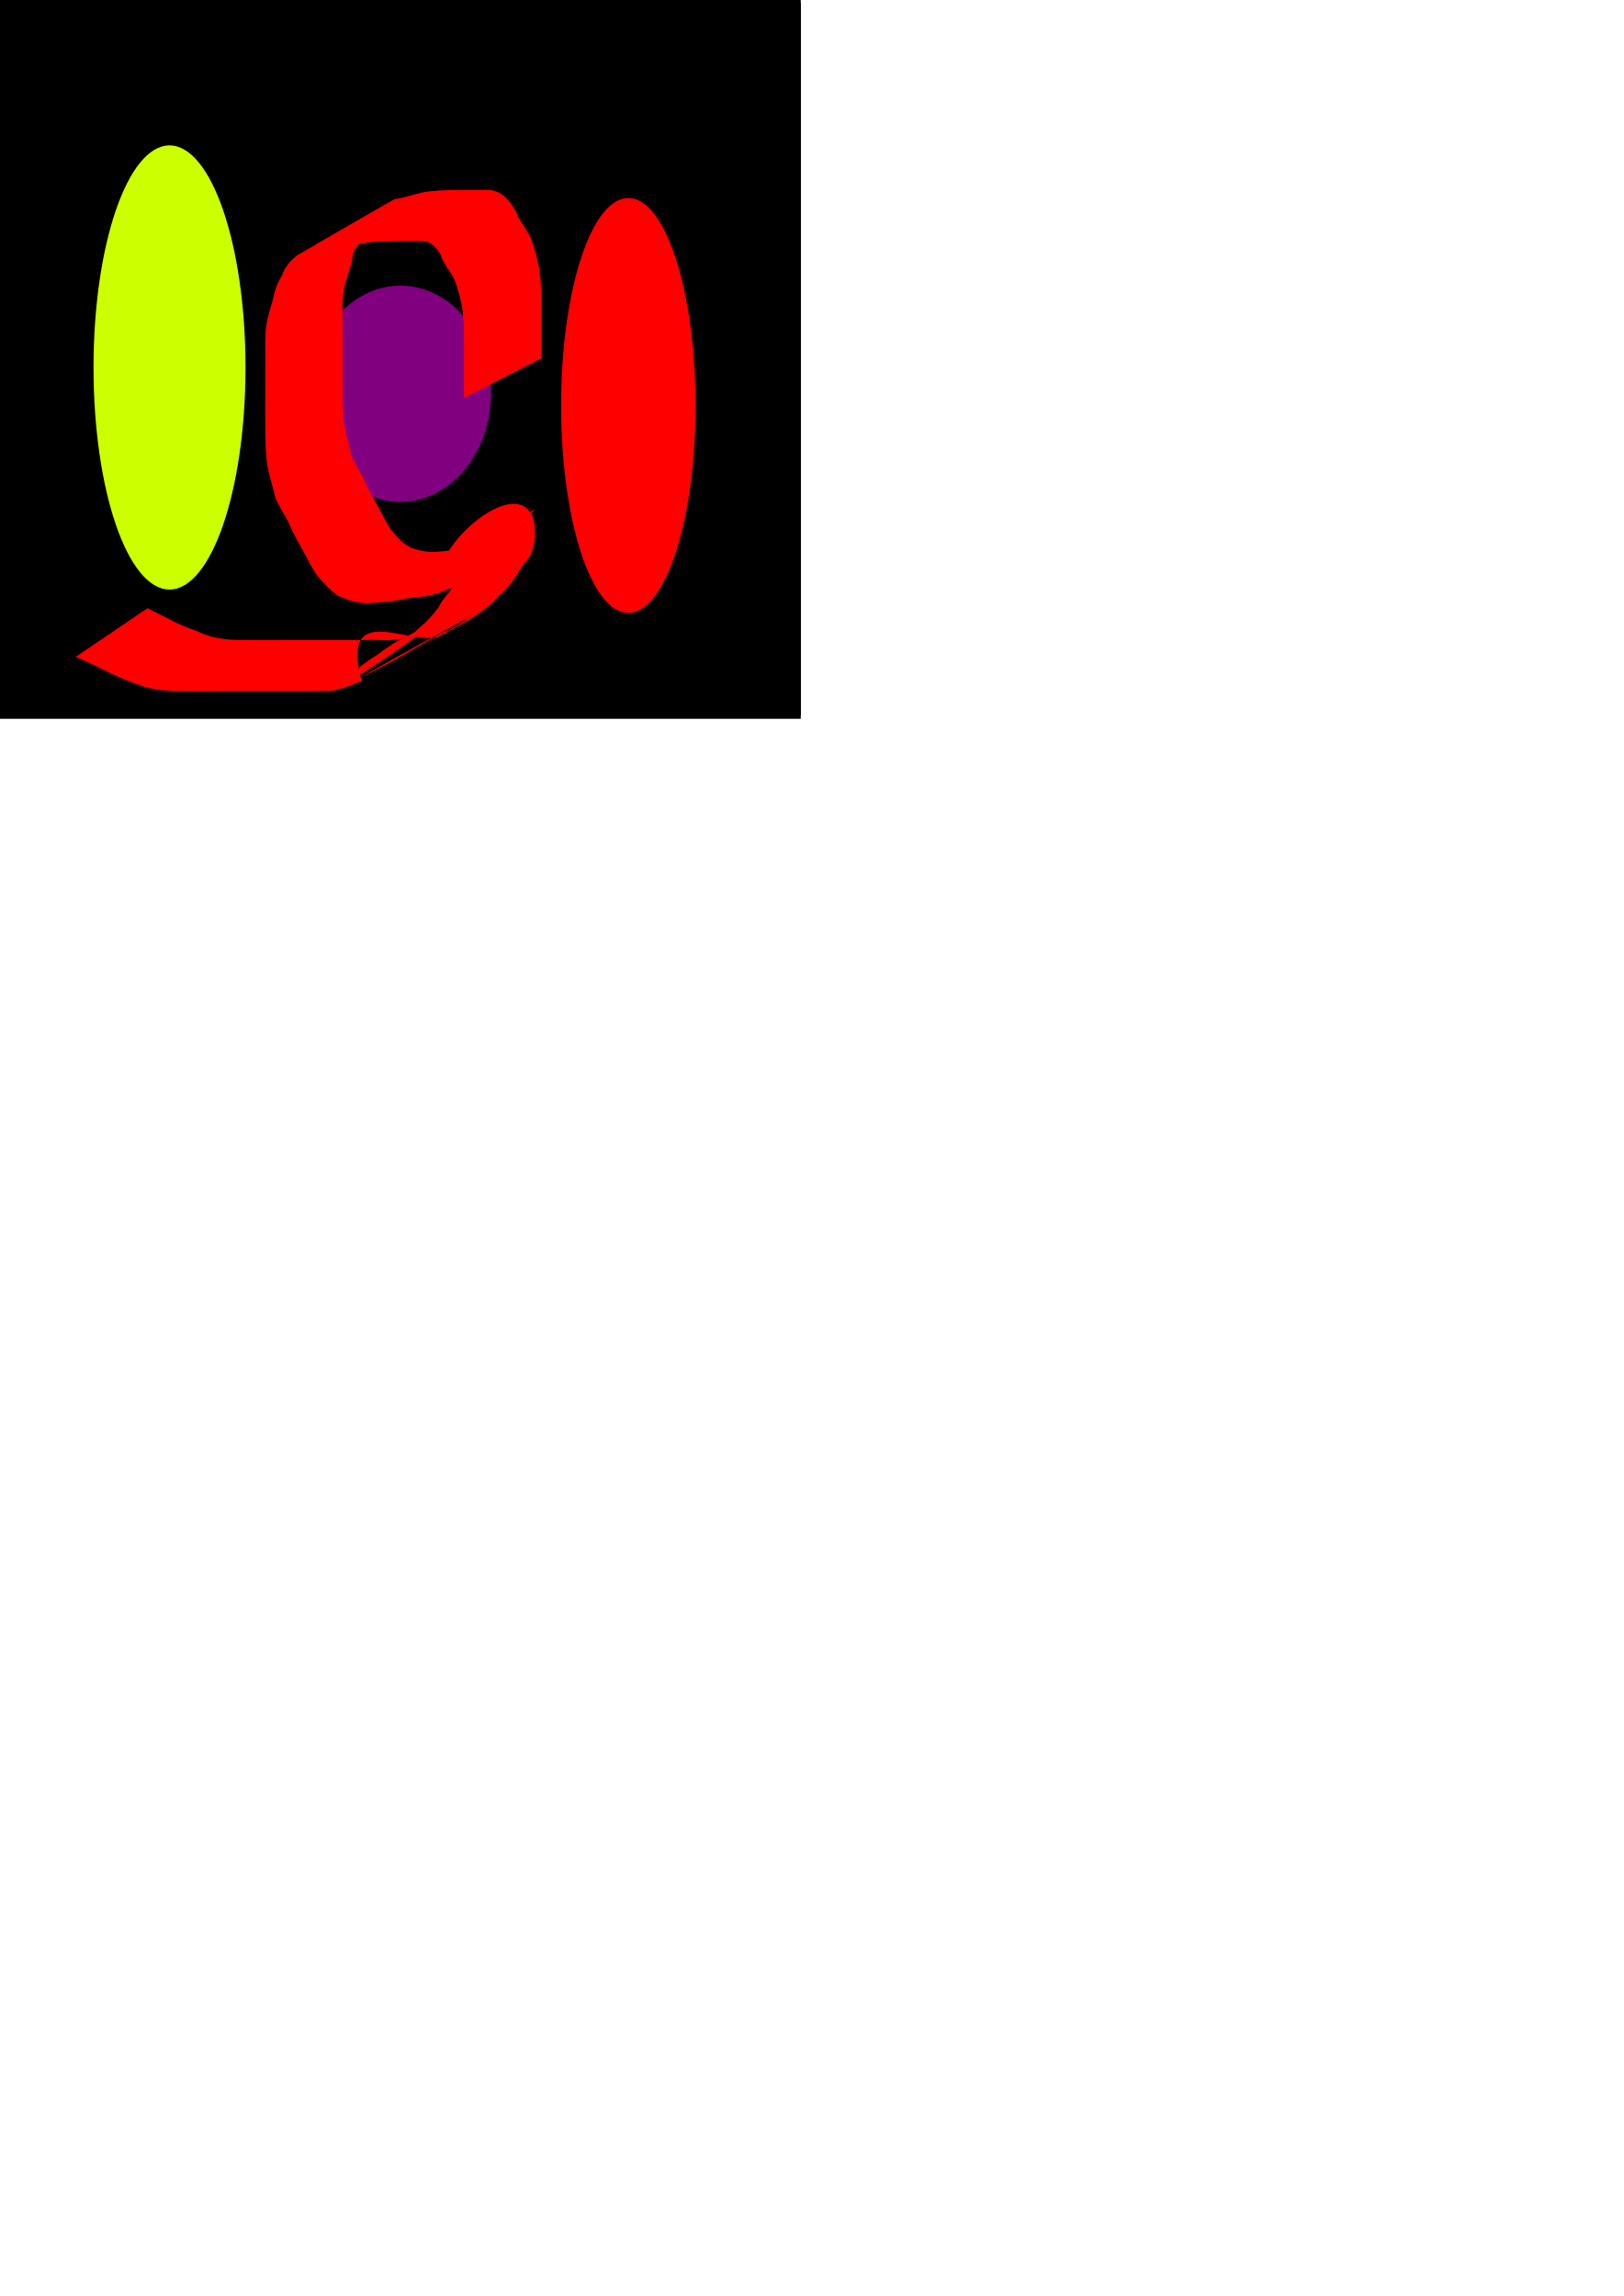
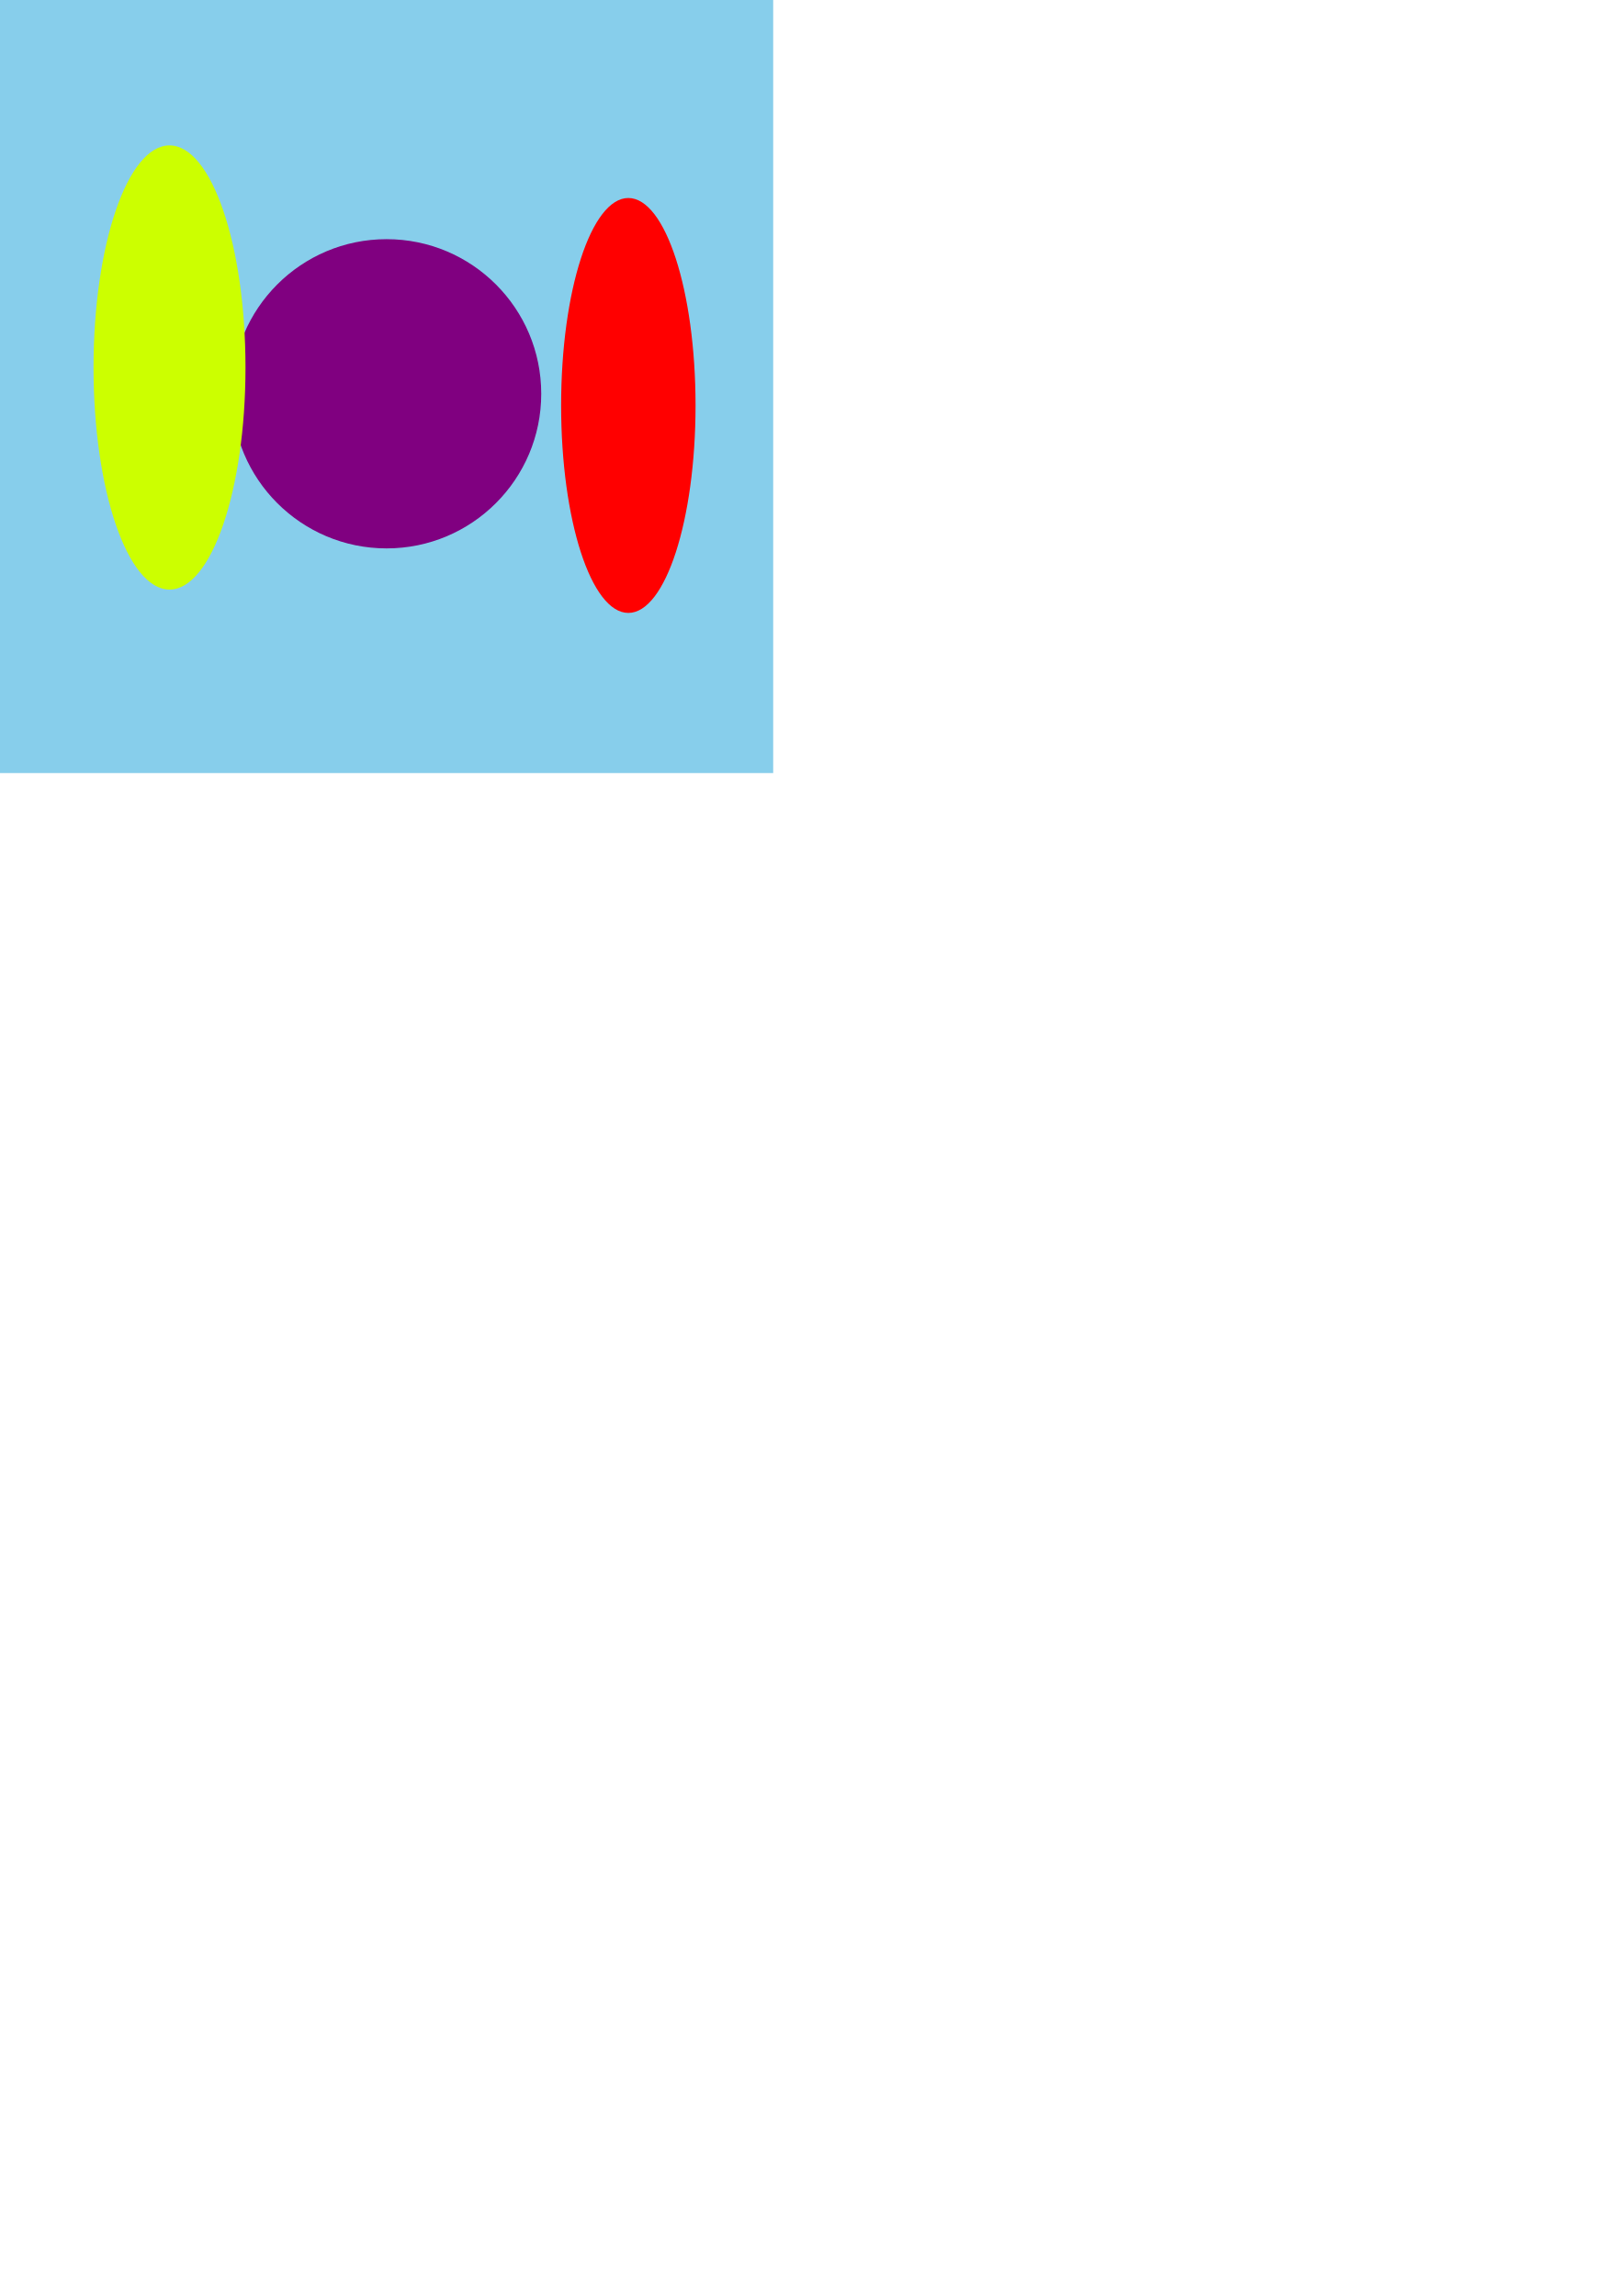
<svg xmlns="http://www.w3.org/2000/svg" width="210mm" height="297mm" viewBox="0 0 210 297" version="1.1" id="svg8">
  <defs id="defs2" />
  <g id="layer1">
-     <rect id="rect3713" width="103.565" height="92.982" x="0" y="0" style="stroke-width:0.265" />
-     <path style="stroke-width:2.857" d="M 0,175.663 V 1.377 H 195.714 391.429 V 175.663 349.948 H 195.714 0 Z" id="path8" transform="scale(0.2645833)" />
-     <ellipse id="path10" cx="51.783" cy="50.938" rx="11.717" ry="13.985" style="stroke-width:0.265;fill:#800080" />
+     <rect id="rect3713" width="100" height="100" x="0" y="0" style="fill: skyblue;" />
+     <ellipse id="path10" cx="50" cy="50.938" rx="20" ry="20" style="stroke-width:0.265;fill:#800080" />
    <ellipse style="fill:#ccff00;stroke-width:0.265" id="path12" cx="21.923" cy="47.536" rx="9.827" ry="28.726" />
    <ellipse style="fill:#ff0000;stroke-width:0.265" id="path14" cx="81.265" cy="52.449" rx="8.693" ry="26.836" />
-     <path style="fill:none;stroke:#000000;stroke-width:0.265px;stroke-linecap:butt;stroke-linejoin:miter;stroke-opacity:1" d="m 51.405,21.833 c -3.225,-2.419 -1.764,-2.268 -3.78,-2.268 -0.252,0 -0.578,-0.178 -0.756,0 -0.178,0.178 0,0.504 0,0.756 0,0.252 0,0.504 0,0.756 0,0.183 0.024,2.244 0,2.268 -0.178,0.178 -0.578,-0.178 -0.756,0 -0.234,0.234 0.234,3.546 0,3.78 -0.178,0.178 -0.578,-0.178 -0.756,0 -0.503,0.503 0.503,1.009 0,1.512 -0.178,0.178 -0.578,-0.178 -0.756,0 -0.356,0.356 0.225,1.061 0,1.512 -1.573,3.146 0.052,-0.808 -1.512,0.756 -0.178,0.178 0.178,0.578 0,0.756 -0.178,0.178 -0.578,-0.178 -0.756,0 -0.182,0.182 0.182,2.842 0,3.024 -1.564,1.564 0.061,-2.39 -1.512,0.756 -0.205,0.41 0.207,2.817 0,3.024 -0.178,0.178 -0.578,-0.178 -0.756,0 -0.178,0.178 0,0.504 0,0.756 0,1.764 0,3.528 0,5.292 0,2.52 0,5.04 0,7.56 0,0.395 0.099,2.825 0,3.024 -0.159,0.319 -0.597,0.437 -0.756,0.756 -0.113,0.225 0.178,0.578 0,0.756 -0.178,0.178 -0.578,-0.178 -0.756,0 -0.034,0.034 0,3.423 0,3.78 0,0.252 0.178,0.578 0,0.756 -0.178,0.178 -0.578,-0.178 -0.756,0 -0.178,0.178 0.178,0.578 0,0.756 -0.178,0.178 -0.578,-0.178 -0.756,0 -0.034,0.034 0,3.423 0,3.78 0,0.252 -0.178,0.578 0,0.756 0.178,0.178 0.578,-0.178 0.756,0 0.503,0.503 -0.503,1.009 0,1.512 0.178,0.178 0.578,-0.178 0.756,0 0.178,0.178 -0.178,0.578 0,0.756 0.178,0.178 0.578,-0.178 0.756,0 1.564,1.564 -2.39,-0.061 0.756,1.512 0.225,0.113 0.578,-0.178 0.756,0 0.178,0.178 -0.113,0.531 0,0.756 0.319,0.637 1.193,0.874 1.512,1.512 0.113,0.225 -0.178,0.578 0,0.756 0.178,0.178 0.531,-0.113 0.756,0 0.319,0.159 0.437,0.597 0.756,0.756 0.451,0.225 1.156,-0.356 1.512,0 0.178,0.178 -0.178,0.578 0,0.756 0.178,0.178 0.578,-0.178 0.756,0 0.356,0.356 -0.356,1.156 0,1.512 0.024,0.024 2.085,0 2.268,0 1.512,0 3.024,0 4.536,0 0.252,0 0.578,0.178 0.756,0 0.178,-0.178 -0.178,-0.578 0,-0.756 0.178,-0.178 0.531,0.113 0.756,0 0.319,-0.159 0.437,-0.597 0.756,-0.756 0.451,-0.225 1.156,0.356 1.512,0 0.178,-0.178 -0.178,-0.578 0,-0.756 0.178,-0.178 0.578,0.178 0.756,0 0.178,-0.178 -0.178,-0.578 0,-0.756 0.178,-0.178 0.504,0 0.756,0 0,-0.252 -0.178,-0.578 0,-0.756 0.178,-0.178 0.578,0.178 0.756,0 0.178,-0.178 -0.178,-0.578 0,-0.756 0.178,-0.178 0.578,0.178 0.756,0 0.178,-0.178 -0.178,-0.578 0,-0.756 0.178,-0.178 0.578,0.178 0.756,0 0.378,-0.378 -0.378,-1.89 0,-2.268 1.564,-1.564 -0.061,2.39 1.512,-0.756 0.225,-0.451 -0.356,-1.156 0,-1.512 0.178,-0.178 0.578,0.178 0.756,0 0.182,-0.182 -0.182,-2.842 0,-3.024 0.178,-0.178 0.578,0.178 0.756,0 0.182,-0.182 -0.182,-2.842 0,-3.024 0.178,-0.178 0.578,0.178 0.756,0 0.378,-0.378 -0.378,-1.89 0,-2.268 0.178,-0.178 0.578,0.178 0.756,0 0.503,-0.503 -0.503,-1.009 0,-1.512 0.178,-0.178 0.578,0.178 0.756,0 0.265,-0.265 -0.261,-3.258 0,-3.78 0.934,-1.868 0.756,0.261 0.756,-1.512 0,-0.183 -0.024,-2.244 0,-2.268 0.178,-0.178 0.578,0.178 0.756,0 0.024,-0.024 0,-2.085 0,-2.268 0,-2.52 0,-5.04 0,-7.56 0,-0.395 0.099,-2.825 0,-3.024 -0.159,-0.319 -0.597,-0.437 -0.756,-0.756 -0.521,-1.043 0.916,-0.676 -0.756,-1.512 -0.225,-0.113 -0.578,0.178 -0.756,0 -0.378,-0.378 0.378,-1.89 0,-2.268 -0.178,-0.178 -0.578,0.178 -0.756,0 -0.178,-0.178 0.113,-0.531 0,-0.756 -0.159,-0.319 -0.597,-0.437 -0.756,-0.756 -0.15,-0.3 0.155,-2.113 0,-2.268 -0.178,-0.178 -0.578,0.178 -0.756,0 -0.178,-0.178 0.113,-0.531 0,-0.756 -0.159,-0.319 -0.597,-0.437 -0.756,-0.756 -0.15,-0.3 0.155,-2.113 0,-2.268 -0.178,-0.178 -0.578,0.178 -0.756,0 -0.178,-0.178 0.113,-0.531 0,-0.756 -0.159,-0.319 -0.597,-0.437 -0.756,-0.756 -0.113,-0.225 0.178,-0.578 0,-0.756 -0.178,-0.178 -0.578,0.178 -0.756,0 -0.178,-0.178 0.178,-0.578 0,-0.756 -0.178,-0.178 -0.578,0.178 -0.756,0 -1.564,-1.564 2.39,0.061 -0.756,-1.512 -2.016,0 0.252,0.252 -0.756,-0.756 -0.356,-0.356 -1.156,0.356 -1.512,0 -0.178,-0.178 0.178,-0.578 0,-0.756 -0.178,-0.178 -0.504,0 -0.756,0 0,-0.252 0.178,-0.578 0,-0.756 -0.356,-0.356 -1.156,0.356 -1.512,0 -0.178,-0.178 0.178,-0.578 0,-0.756 -0.178,-0.178 -0.578,0.178 -0.756,0 -0.178,-0.178 0.178,-0.578 0,-0.756 -0.178,-0.178 -0.504,0 -0.756,0 -0.183,0 -2.244,0.024 -2.268,0 -0.178,-0.178 0,-0.504 0,-0.756" id="path16" />
-     <path style="fill:none;stroke:#000000;stroke-width:0.265px;stroke-linecap:butt;stroke-linejoin:miter;stroke-opacity:1" d="m 49.893,15.03 c -2.268,-1.764 -4.641,-3.4 -6.804,-5.292 -0.19,-0.166 0.578,-0.178 0.756,0 0.178,0.178 -0.178,0.578 0,0.756 0.356,0.356 1.156,-0.356 1.512,0 0.178,0.178 -0.178,0.578 0,0.756 0.356,0.356 1.061,-0.225 1.512,0 0.319,0.159 0.437,0.597 0.756,0.756 0.41,0.205 2.817,-0.207 3.024,0 0.178,0.178 -0.178,0.578 0,0.756 0.178,0.178 0.504,0 0.756,0 1.512,0 3.024,0 4.536,0 0.252,0 0.578,-0.178 0.756,0 0.178,0.178 -0.178,0.578 0,0.756 0.356,0.356 1.156,-0.356 1.512,0 0.178,0.178 -0.178,0.578 0,0.756 0.178,0.178 0.504,0 0.756,0 1.512,0 3.024,0 4.536,0 0.278,0 2.993,-0.03 3.024,0 0.178,0.178 -0.178,0.578 0,0.756 0.178,0.178 0.504,0 0.756,0 0.252,0 0.504,0 0.756,0 2.016,0 4.032,0 6.048,0" id="path18" />
-     <path style="fill:#ff0000;stroke-width:0.265" id="path20" d="m 19.065,78.674 c 2.109,1.003 4.084,2.217 6.325,2.918 1.316,0.668 2.706,0.995 4.164,1.131 1.445,0.094 2.894,0.08 4.341,0.077 1.51,-0.005 3.02,-0.01 4.53,-0.012 1.513,-0.002 3.026,-0.002 4.538,-0.002 1.512,-3.4e-5 3.024,2.7e-5 4.536,5.6e-5 1.498,-0.064 3.021,0.153 4.496,-0.144 0.755,-0.529 1.679,-0.666 2.508,-1.001 0.38,-0.154 0.724,-0.386 1.099,-0.552 -15.542,11.259 -10.545,5.845 -6.911,3.68 3.59,-2.581 0.852,-0.636 10.606,-6.131 3.074,-1.732 -12.18,7.126 -9.185,5.26 3.306,-2.059 6.728,-3.927 10.119,-5.842 1.84,-1.039 -0.639,0.666 1.004,-0.507 3.616,-1.797 1.622,-0.818 -8.685,5.034 -0.159,0.09 0.295,-0.215 0.445,-0.32 0.492,-0.341 0.897,-0.705 1.324,-1.126 0.925,-0.742 1.668,-1.628 2.391,-2.555 0.454,-1.015 1.274,-1.763 1.876,-2.673 0.536,-1.08 0.655,-2.282 0.484,-3.461 -0.052,-0.141 -0.085,-0.291 -0.155,-0.424 -0.042,-0.081 -0.088,-0.188 -0.176,-0.211 -0.053,-0.014 -0.125,0.169 -0.076,0.145 12.275,-6.228 11.491,-7.798 9.092,-4.217 -0.472,1.17 -0.777,2.301 -1.628,3.27 -3.901,2.409 -7.126,5.676 -11.564,6.184 -0.753,0.086 -1.455,0.095 -2.197,0.265 -1.505,0.354 -3.045,0.478 -4.584,0.551 -1.381,0.1 -2.686,-0.357 -3.935,-0.883 -1.13,-0.696 -1.96,-1.669 -2.807,-2.661 -0.723,-0.957 -1.197,-2.065 -1.787,-3.1 -0.657,-1.2 -1.345,-2.381 -1.876,-3.645 -0.538,-1.167 -1.306,-2.179 -1.777,-3.377 -0.281,-1.254 -0.676,-2.481 -0.952,-3.737 -0.273,-1.427 -0.308,-2.883 -0.338,-4.331 -0.02,-1.512 -0.014,-3.025 -0.011,-4.537 0.003,-1.513 0.004,-3.026 0.004,-4.539 0.024,-1.504 -0.054,-3.01 0.052,-4.511 0.169,-1.264 0.472,-2.489 0.878,-3.695 0.236,-1.217 0.577,-2.304 1.227,-3.358 0.407,-1.169 1.081,-1.915 2.031,-2.656 3.39,-1.931 6.788,-3.848 10.169,-5.792 0.321,-0.184 1.279,-0.743 0.959,-0.558 -3.055,1.773 -6.116,3.536 -9.188,5.281 -0.159,0.09 0.291,-0.224 0.449,-0.316 3.371,-1.959 6.757,-3.889 10.136,-5.834 1.251,-0.167 2.412,-0.59 3.635,-0.874 1.382,-0.259 2.792,-0.282 4.193,-0.306 1.508,-0.016 3.016,-0.009 4.523,-0.006 1.666,0.202 2.581,1.408 3.357,2.768 0.432,1.261 1.354,2.211 1.904,3.411 0.508,1.368 0.904,2.76 1.143,4.199 0.214,1.521 0.234,3.06 0.251,4.594 0.009,1.516 0.002,3.031 -7.93e-4,4.547 -0.001,0.756 -0.002,1.512 -0.003,2.268 0,0 -10.013,5.101 -10.013,5.101 v 0 c 5.29e-4,-0.756 0.001,-1.513 0.002,-2.269 0.003,-1.512 0.008,-3.025 0.006,-4.537 -0.008,-1.484 -0.011,-2.972 -0.177,-4.449 -0.191,-1.352 -0.55,-2.644 -1.015,-3.927 -0.507,-1.173 -1.458,-2.08 -1.835,-3.321 -0.642,-1.116 -1.33,-1.844 -2.71,-1.782 -1.502,-0.002 -3.004,-0.008 -4.505,0.037 -1.362,0.057 -2.735,0.136 -4.052,0.521 -1.168,0.345 -2.407,0.489 -3.486,1.076 30.464,-17.717 -23.535,13.769 6.757,-3.917 -1.969,1.012 0.996,-0.553 -0.9,0.587 -0.689,0.414 -1.206,0.634 -1.352,1.545 -0.248,0.519 -0.598,0.86 -0.885,1.332 -0.338,0.557 -0.243,1.228 -0.441,1.828 -0.338,1.182 -0.821,2.295 -0.967,3.531 -0.308,1.429 -0.042,2.927 -0.13,4.381 -5.29e-4,1.514 -0.001,3.027 -0.004,4.541 -0.003,1.506 -0.008,3.012 0.003,4.518 0.019,1.381 0.033,2.77 0.252,4.137 0.237,1.21 0.665,2.365 0.871,3.58 0.433,1.198 1.251,2.183 1.745,3.357 0.498,1.229 1.196,2.351 1.829,3.512 0.551,0.978 0.995,2.023 1.677,2.924 0.717,0.864 1.47,1.715 2.514,2.194 1.162,0.441 2.385,0.627 3.627,0.488 1.519,-0.12 3.021,-0.342 4.514,-0.647 0.722,-0.085 1.461,-0.134 2.167,-0.319 3.395,-0.888 10.593,-7.504 -7.826,4.828 1.185,-0.64 1.562,-1.553 1.793,-2.843 1.728,-4.195 9.774,-10.442 11.535,-5.196 0.264,1.377 0.239,2.734 -0.167,4.09 -0.523,1.42 -1.267,1.539 -1.811,2.82 -0.636,1.054 -1.384,1.987 -2.288,2.82 -0.489,0.377 -0.801,0.86 -1.263,1.252 -3.214,2.732 -7.34,4.337 -11.008,6.48 -0.343,0.152 -1.332,0.69 -1.008,0.502 3.049,-1.769 12.24,-6.999 9.151,-5.3 -34.092,18.756 6.589,-2.937 -1.451,0.792 -0.869,0.741 0.046,0.03 -0.923,0.585 -0.75,0.43 -0.151,0.18 -0.834,0.736 -3.173,2.583 -13.663,-5.194 -10.632,6.133 -1.213,0.537 -2.497,1.019 -3.796,1.276 -1.524,0.07 -3.05,0.024 -4.576,0.037 -1.512,-3.2e-5 -3.024,-1.06e-4 -4.536,6.8e-5 -1.512,2.65e-4 -3.025,7.94e-4 -4.537,0.004 -1.511,0.003 -3.022,0.01 -4.533,0.01 -1.478,-0.006 -2.962,-0.002 -4.431,-0.19 -1.487,-0.245 -2.888,-0.723 -4.263,-1.341 -2.183,-0.825 -4.144,-2.091 -6.331,-2.898 0,0 9.288,-6.302 9.288,-6.302 z" />
  </g>
</svg>
